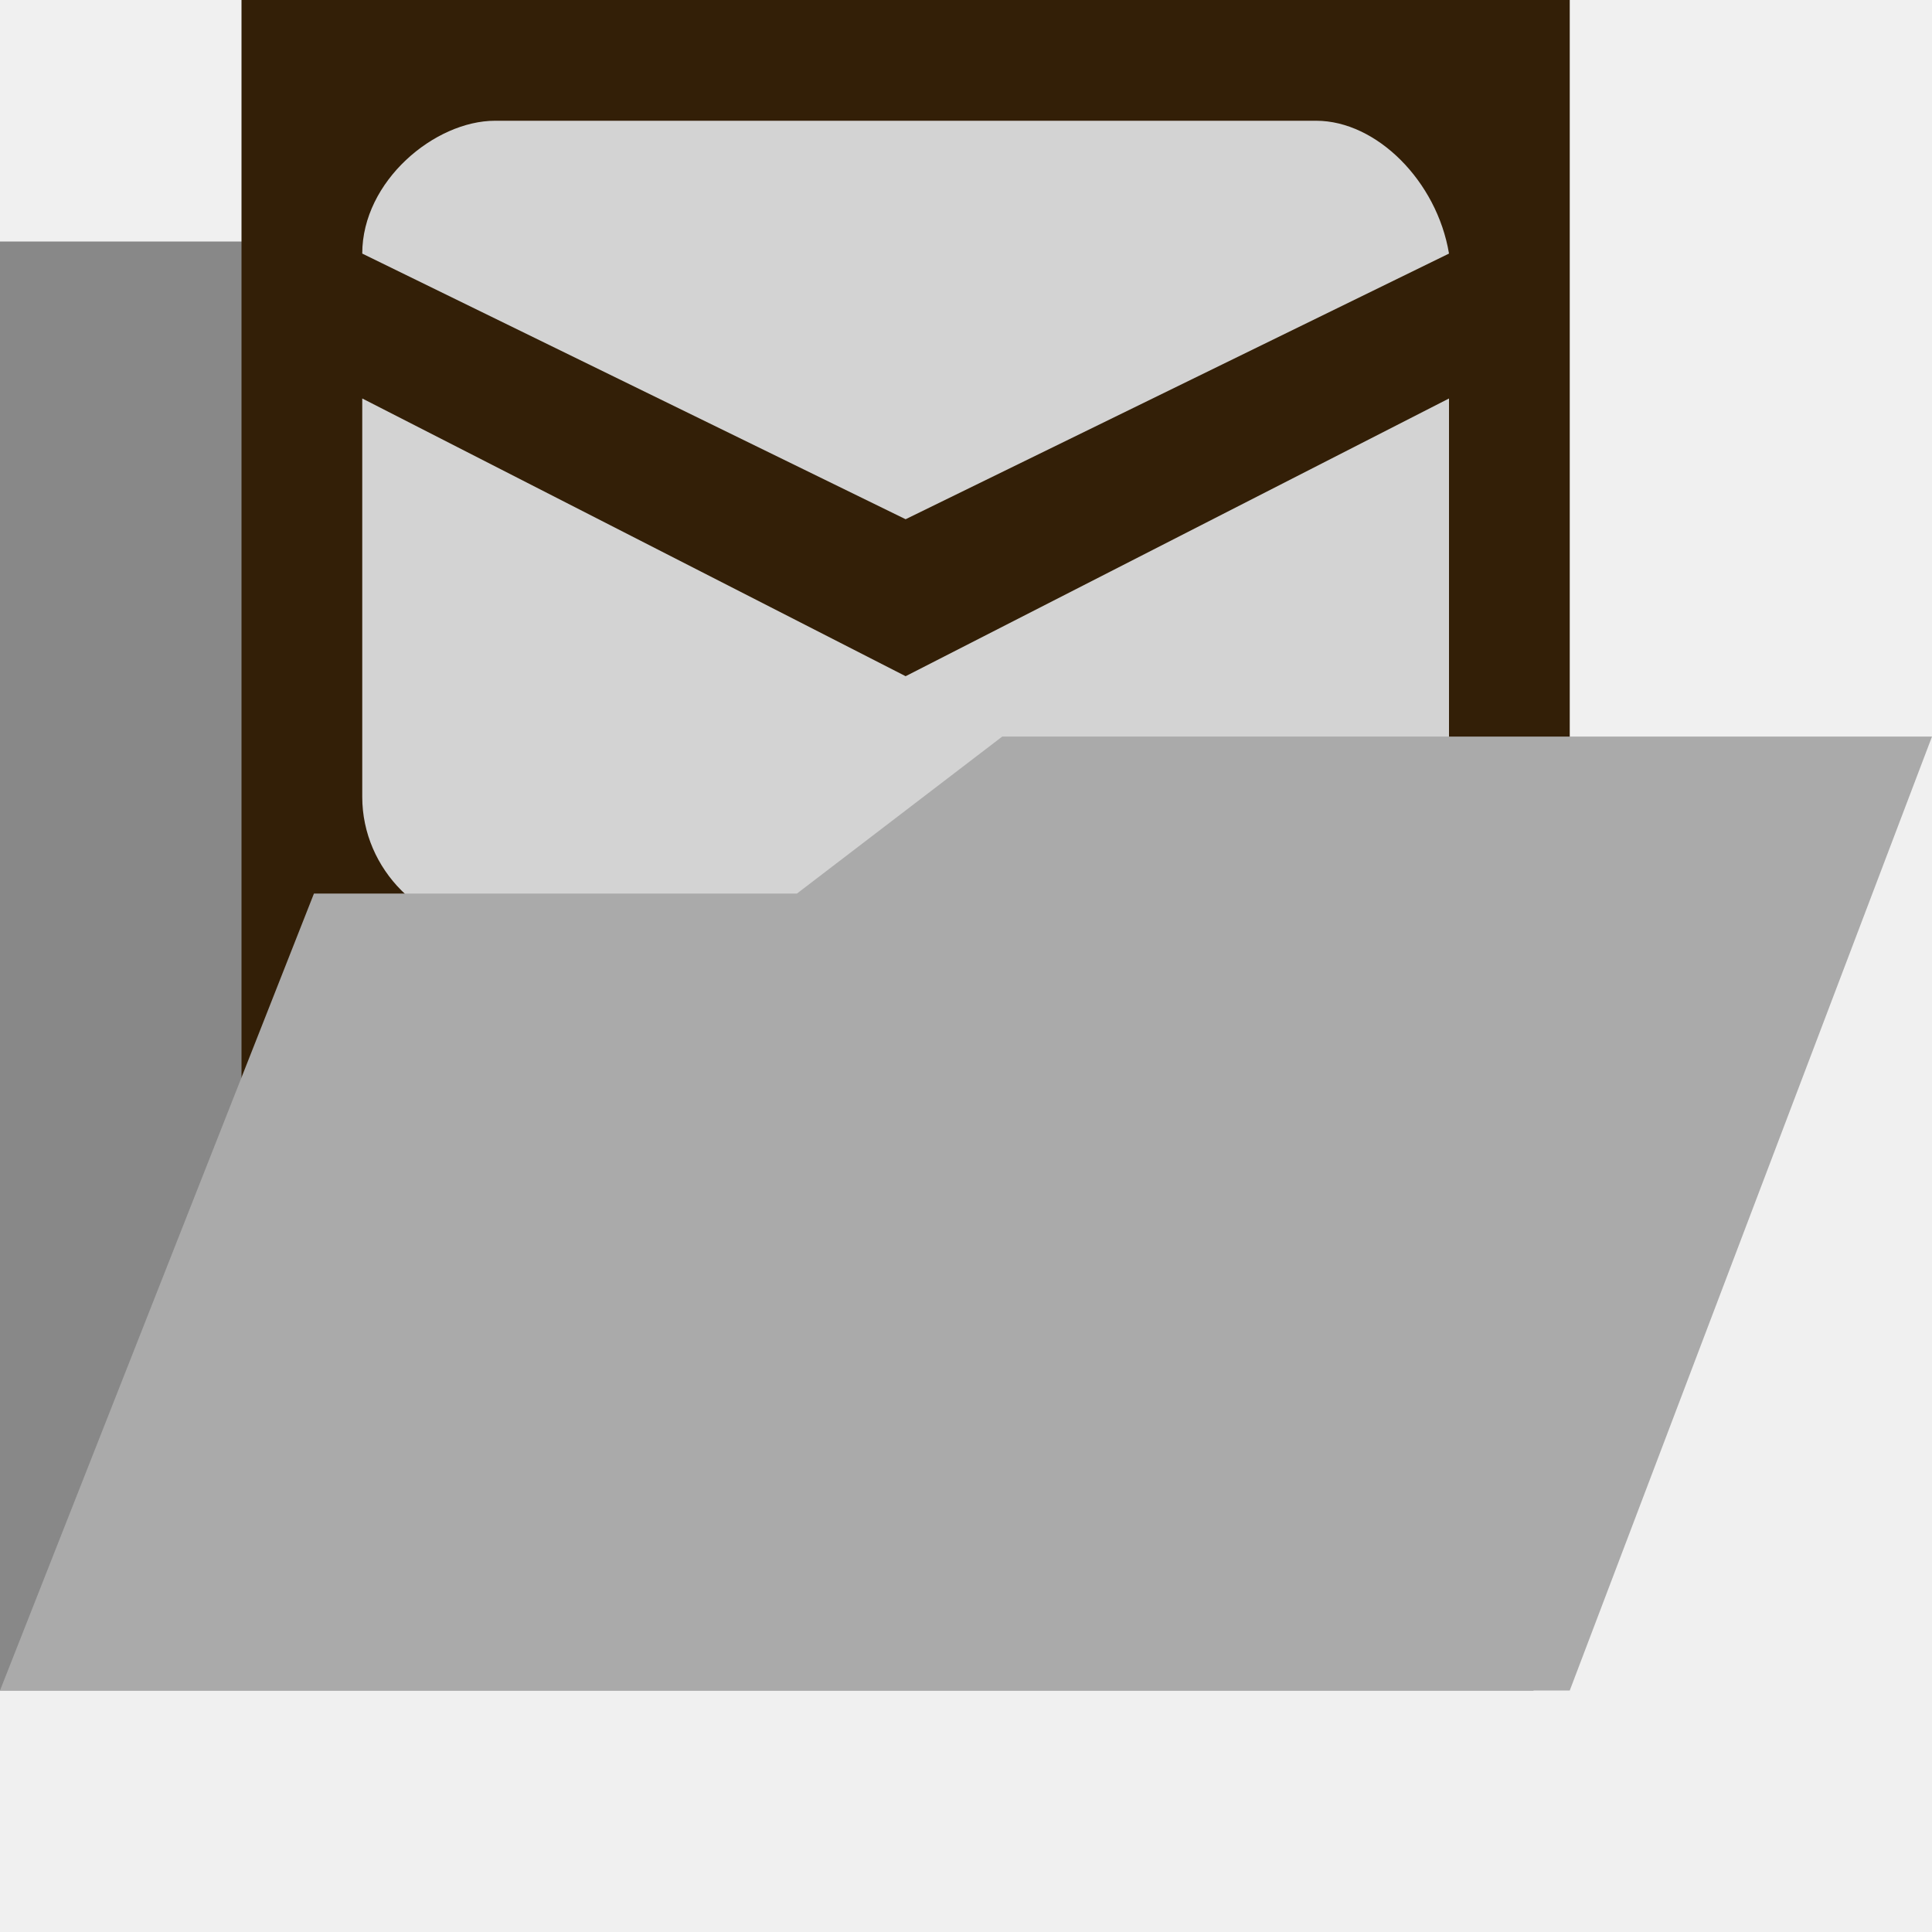
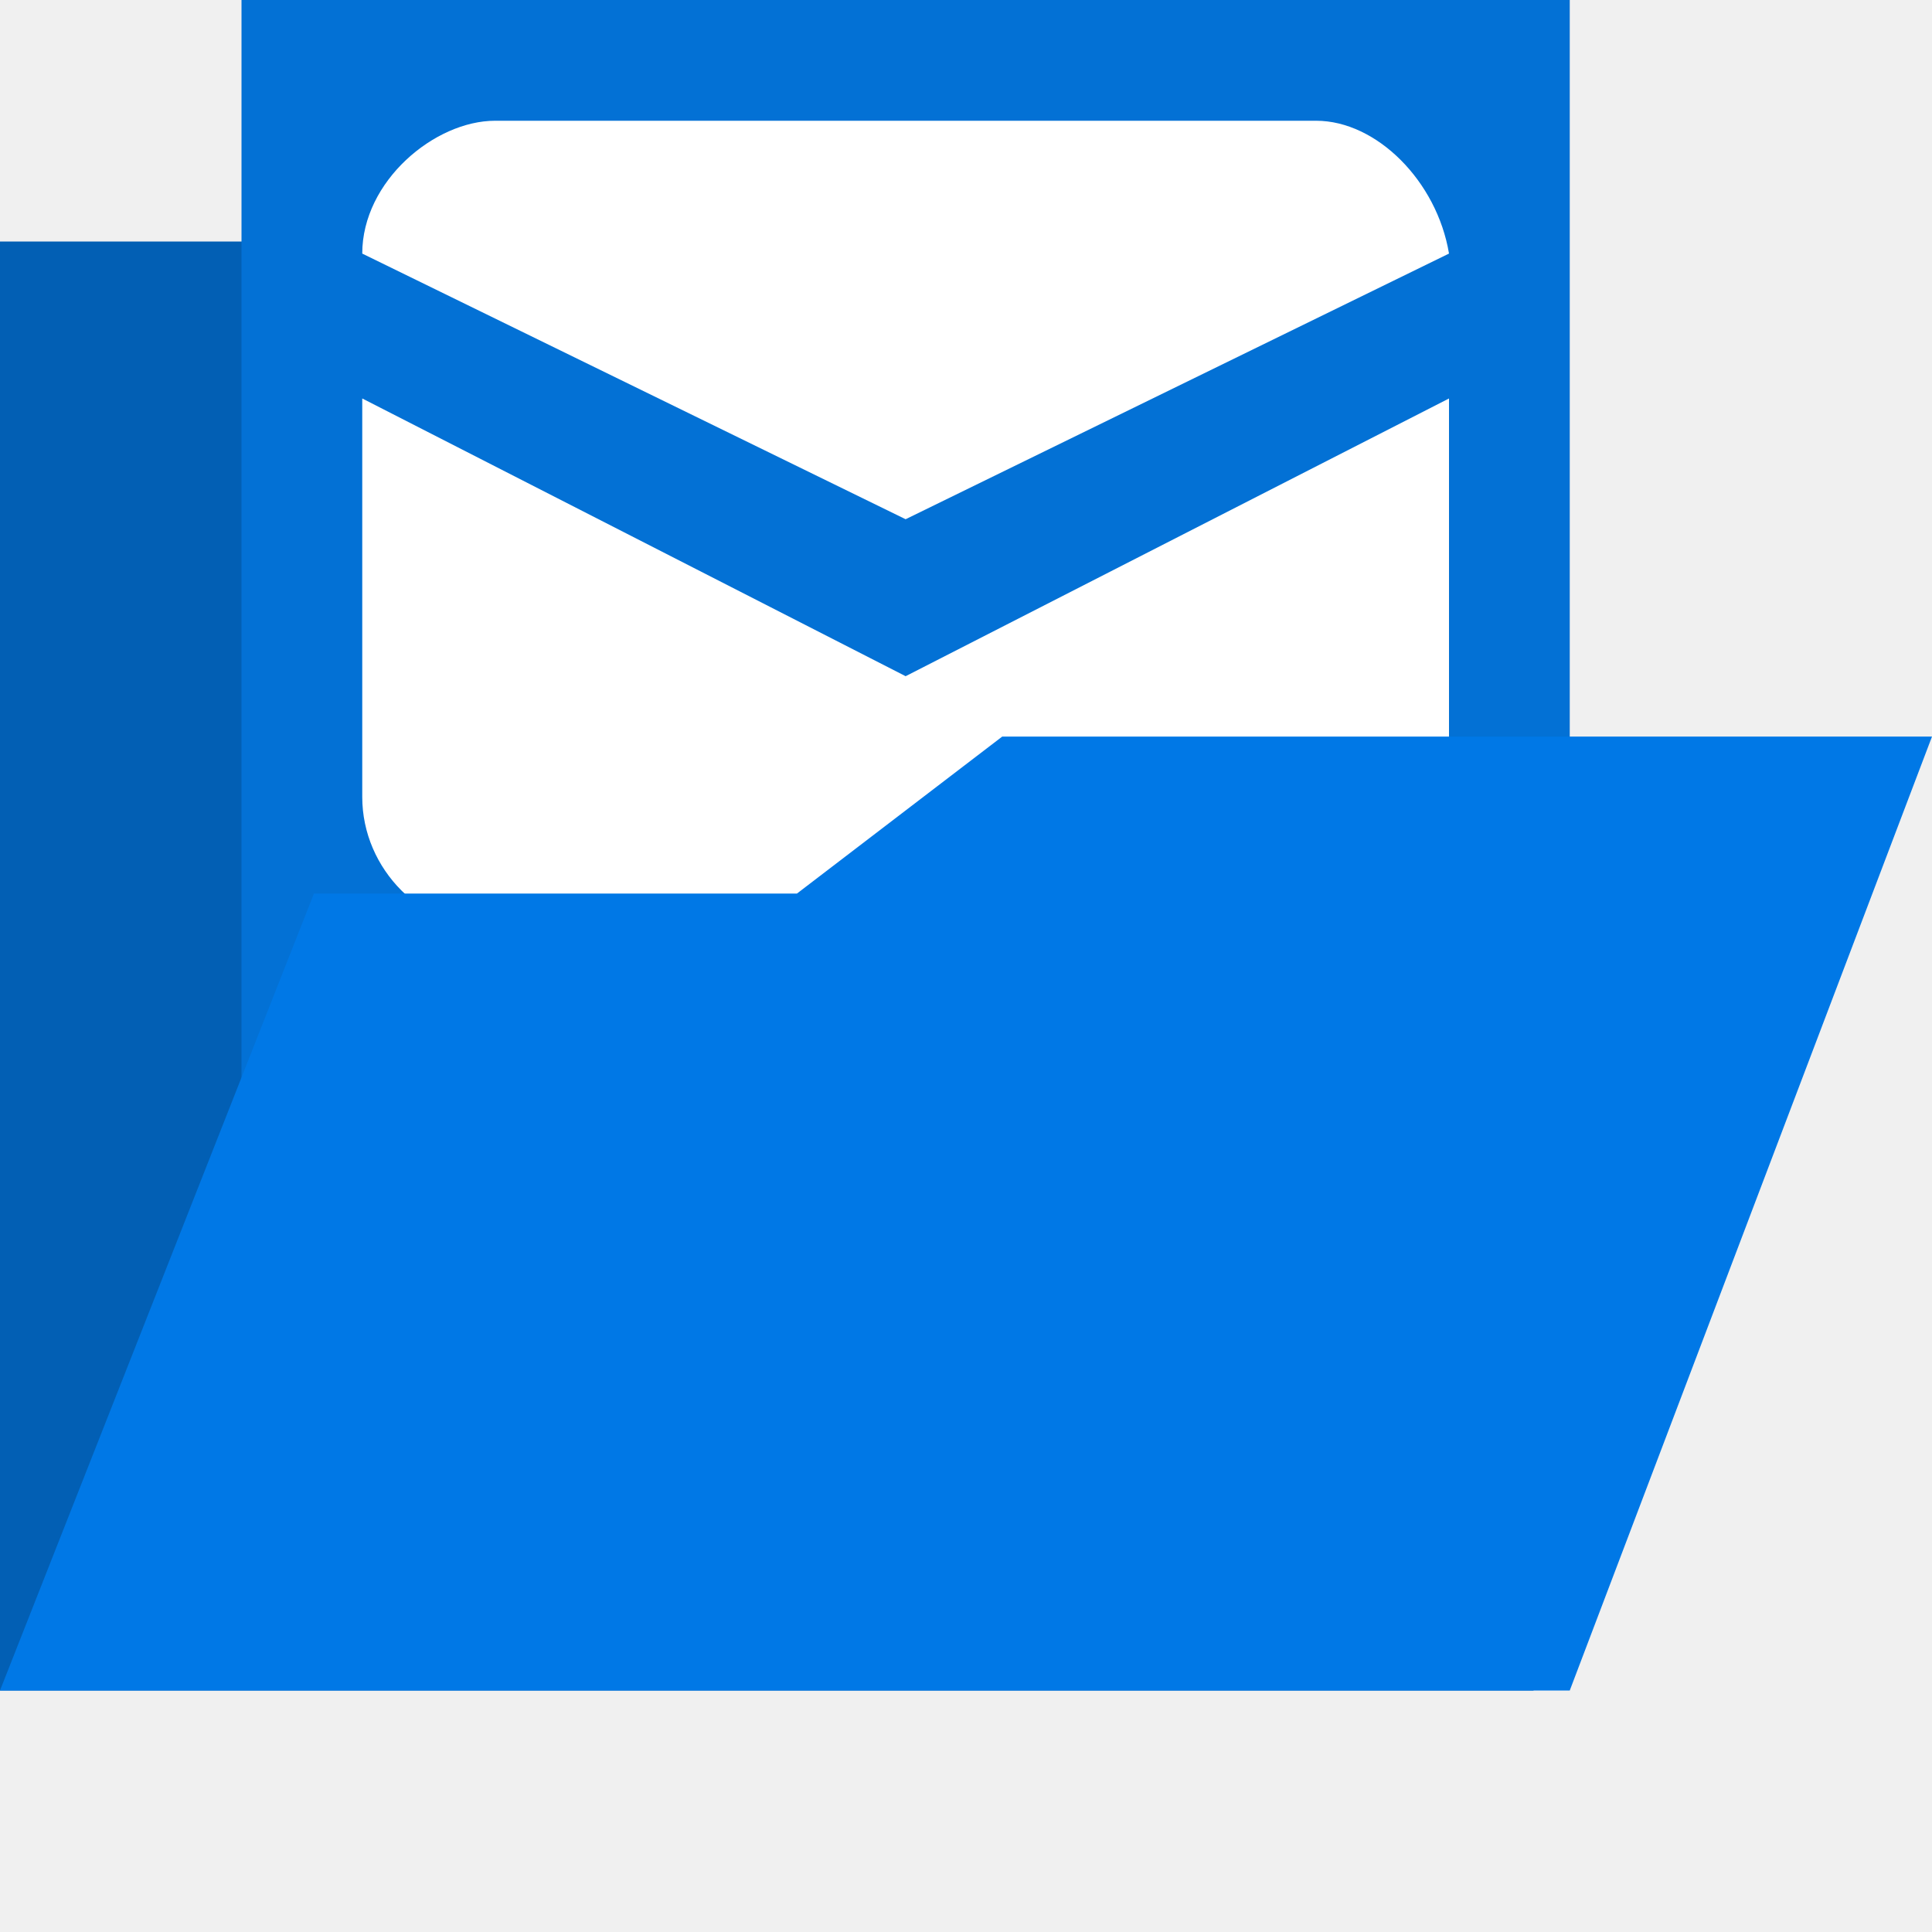
<svg xmlns="http://www.w3.org/2000/svg" version="1.1" id="Ebene_1" x="0px" y="0px" viewBox="0 0 16 16" style="enable-background:new 0 0 16 16;" xml:space="preserve">
-   <path style="fill:#888888;" d="M0,2v12h12.7V3.8H5.1L4,2H0z" />
-   <rect x="2" style="fill:#331F07;" width="11" height="11" />
+   <path style="fill:#025fb4;" d="M0,2v12h12.7V3.8H5.1L4,2H0z" />
+   <rect x="2" style="fill:#0371d5;" width="11" height="11" />
  <g>
-     <path style="fill:#D3D3D3;" d="M3,2.1l4.5,2.2L12,2.1C11.9,1.5,11.4,1,10.9,1H4.1C3.6,1,3,1.5,3,2.1z" />
-     <path style="fill:#D3D3D3;" d="M12,3.3L7.5,5.6L3,3.3v3.3c0,0.6,0.5,1.1,1.1,1.1h6.8c0.6,0,1.1-0.5,1.1-1.1V3.3L12,3.3z" />
+     <path style="fill:#fff;" d="M3,2.1l4.5,2.2L12,2.1C11.9,1.5,11.4,1,10.9,1H4.1C3.6,1,3,1.5,3,2.1z" />
+     <path style="fill:#fff;" d="M12,3.3L7.5,5.6L3,3.3v3.3c0,0.6,0.5,1.1,1.1,1.1h6.8c0.6,0,1.1-0.5,1.1-1.1V3.3L12,3.3z" />
  </g>
-   <path style="fill:#AAAAAA;" d="M8.3,6.1L6.6,7.4h-4L0,14h13l3-7.9H8.3z" />
+   <path style="fill:#0078e6;" d="M8.3,6.1L6.6,7.4h-4L0,14h13l3-7.9H8.3z" />
</svg>
